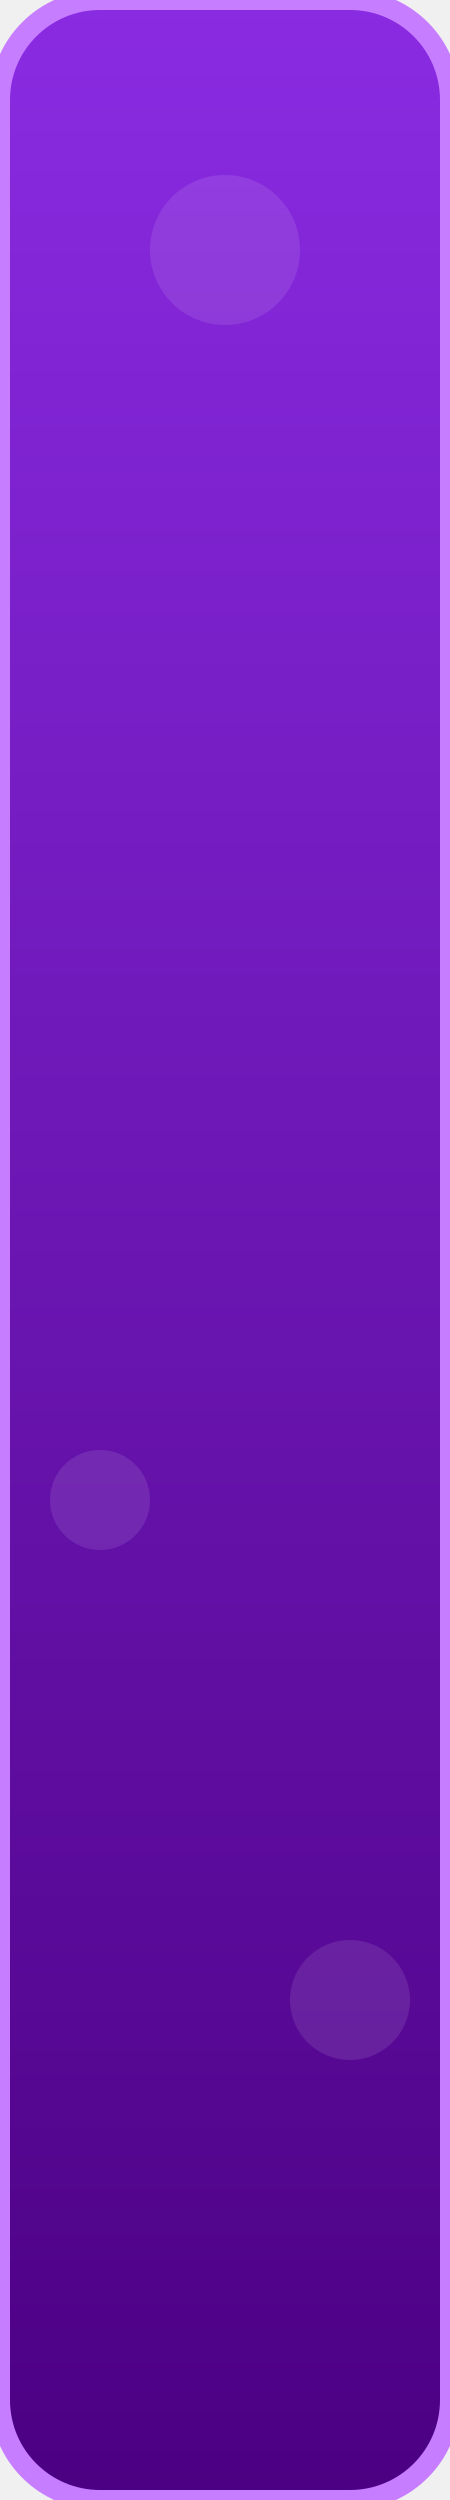
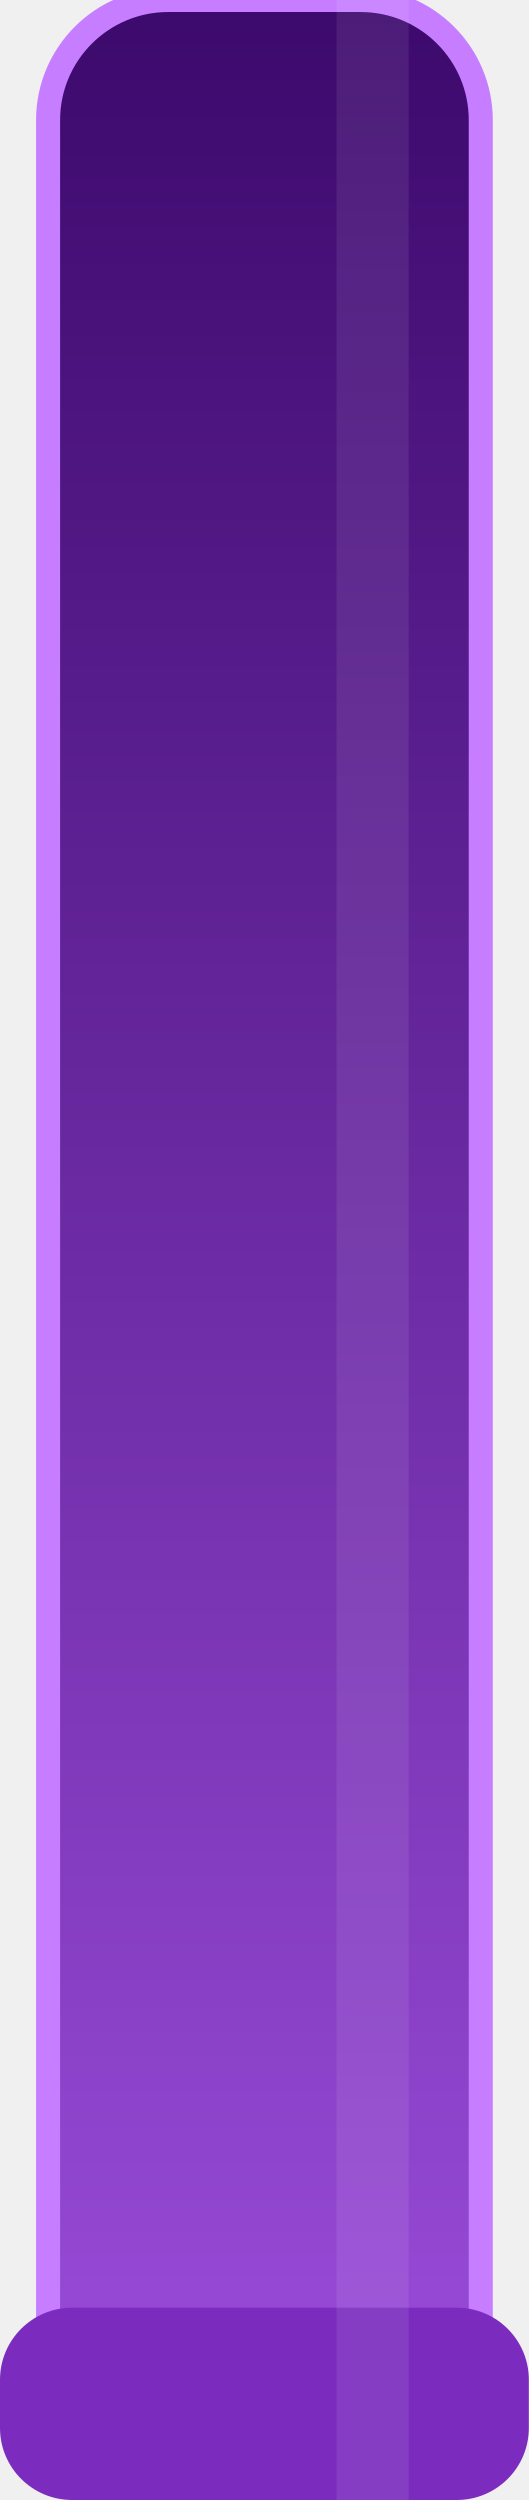
- <svg xmlns="http://www.w3.org/2000/svg" width="90" height="500" viewBox="0 0 90 500">
+ <svg xmlns="http://www.w3.org/2000/svg" width="110" height="520" viewBox="0 0 110 520">
  <defs>
-     <linearGradient id="grad1" x1="0%" y1="0%" x2="0%" y2="100%">
-       <stop offset="0%" style="stop-color:#8A2BE2;stop-opacity:1" />
-       <stop offset="100%" style="stop-color:#4B0082;stop-opacity:1" />
+     <linearGradient id="pipeGrad2" x1="0%" y1="0%" x2="0%" y2="100%">
+       <stop offset="0%" stop-color="#3c096c" />
+       <stop offset="100%" stop-color="#9d4edd" />
    </linearGradient>
  </defs>
-   <rect width="90" height="500" rx="20" ry="20" fill="url(#grad1)" stroke="#c77dff" stroke-width="4" />
-   <circle cx="45" cy="50" r="15" fill="#fff" opacity="0.1" />
-   <circle cx="20" cy="300" r="10" fill="#fff" opacity="0.1" />
-   <circle cx="70" cy="400" r="12" fill="#fff" opacity="0.1" />
+   <rect x="10" y="0" width="90" height="520" rx="25" fill="url(#pipeGrad2)" stroke="#c77dff" stroke-width="5" />
+   <rect x="0" y="480" width="110" height="40" rx="15" fill="#7b2cbf" />
+   <rect x="70" y="0" width="15" height="520" fill="white" opacity="0.08" />
</svg>
